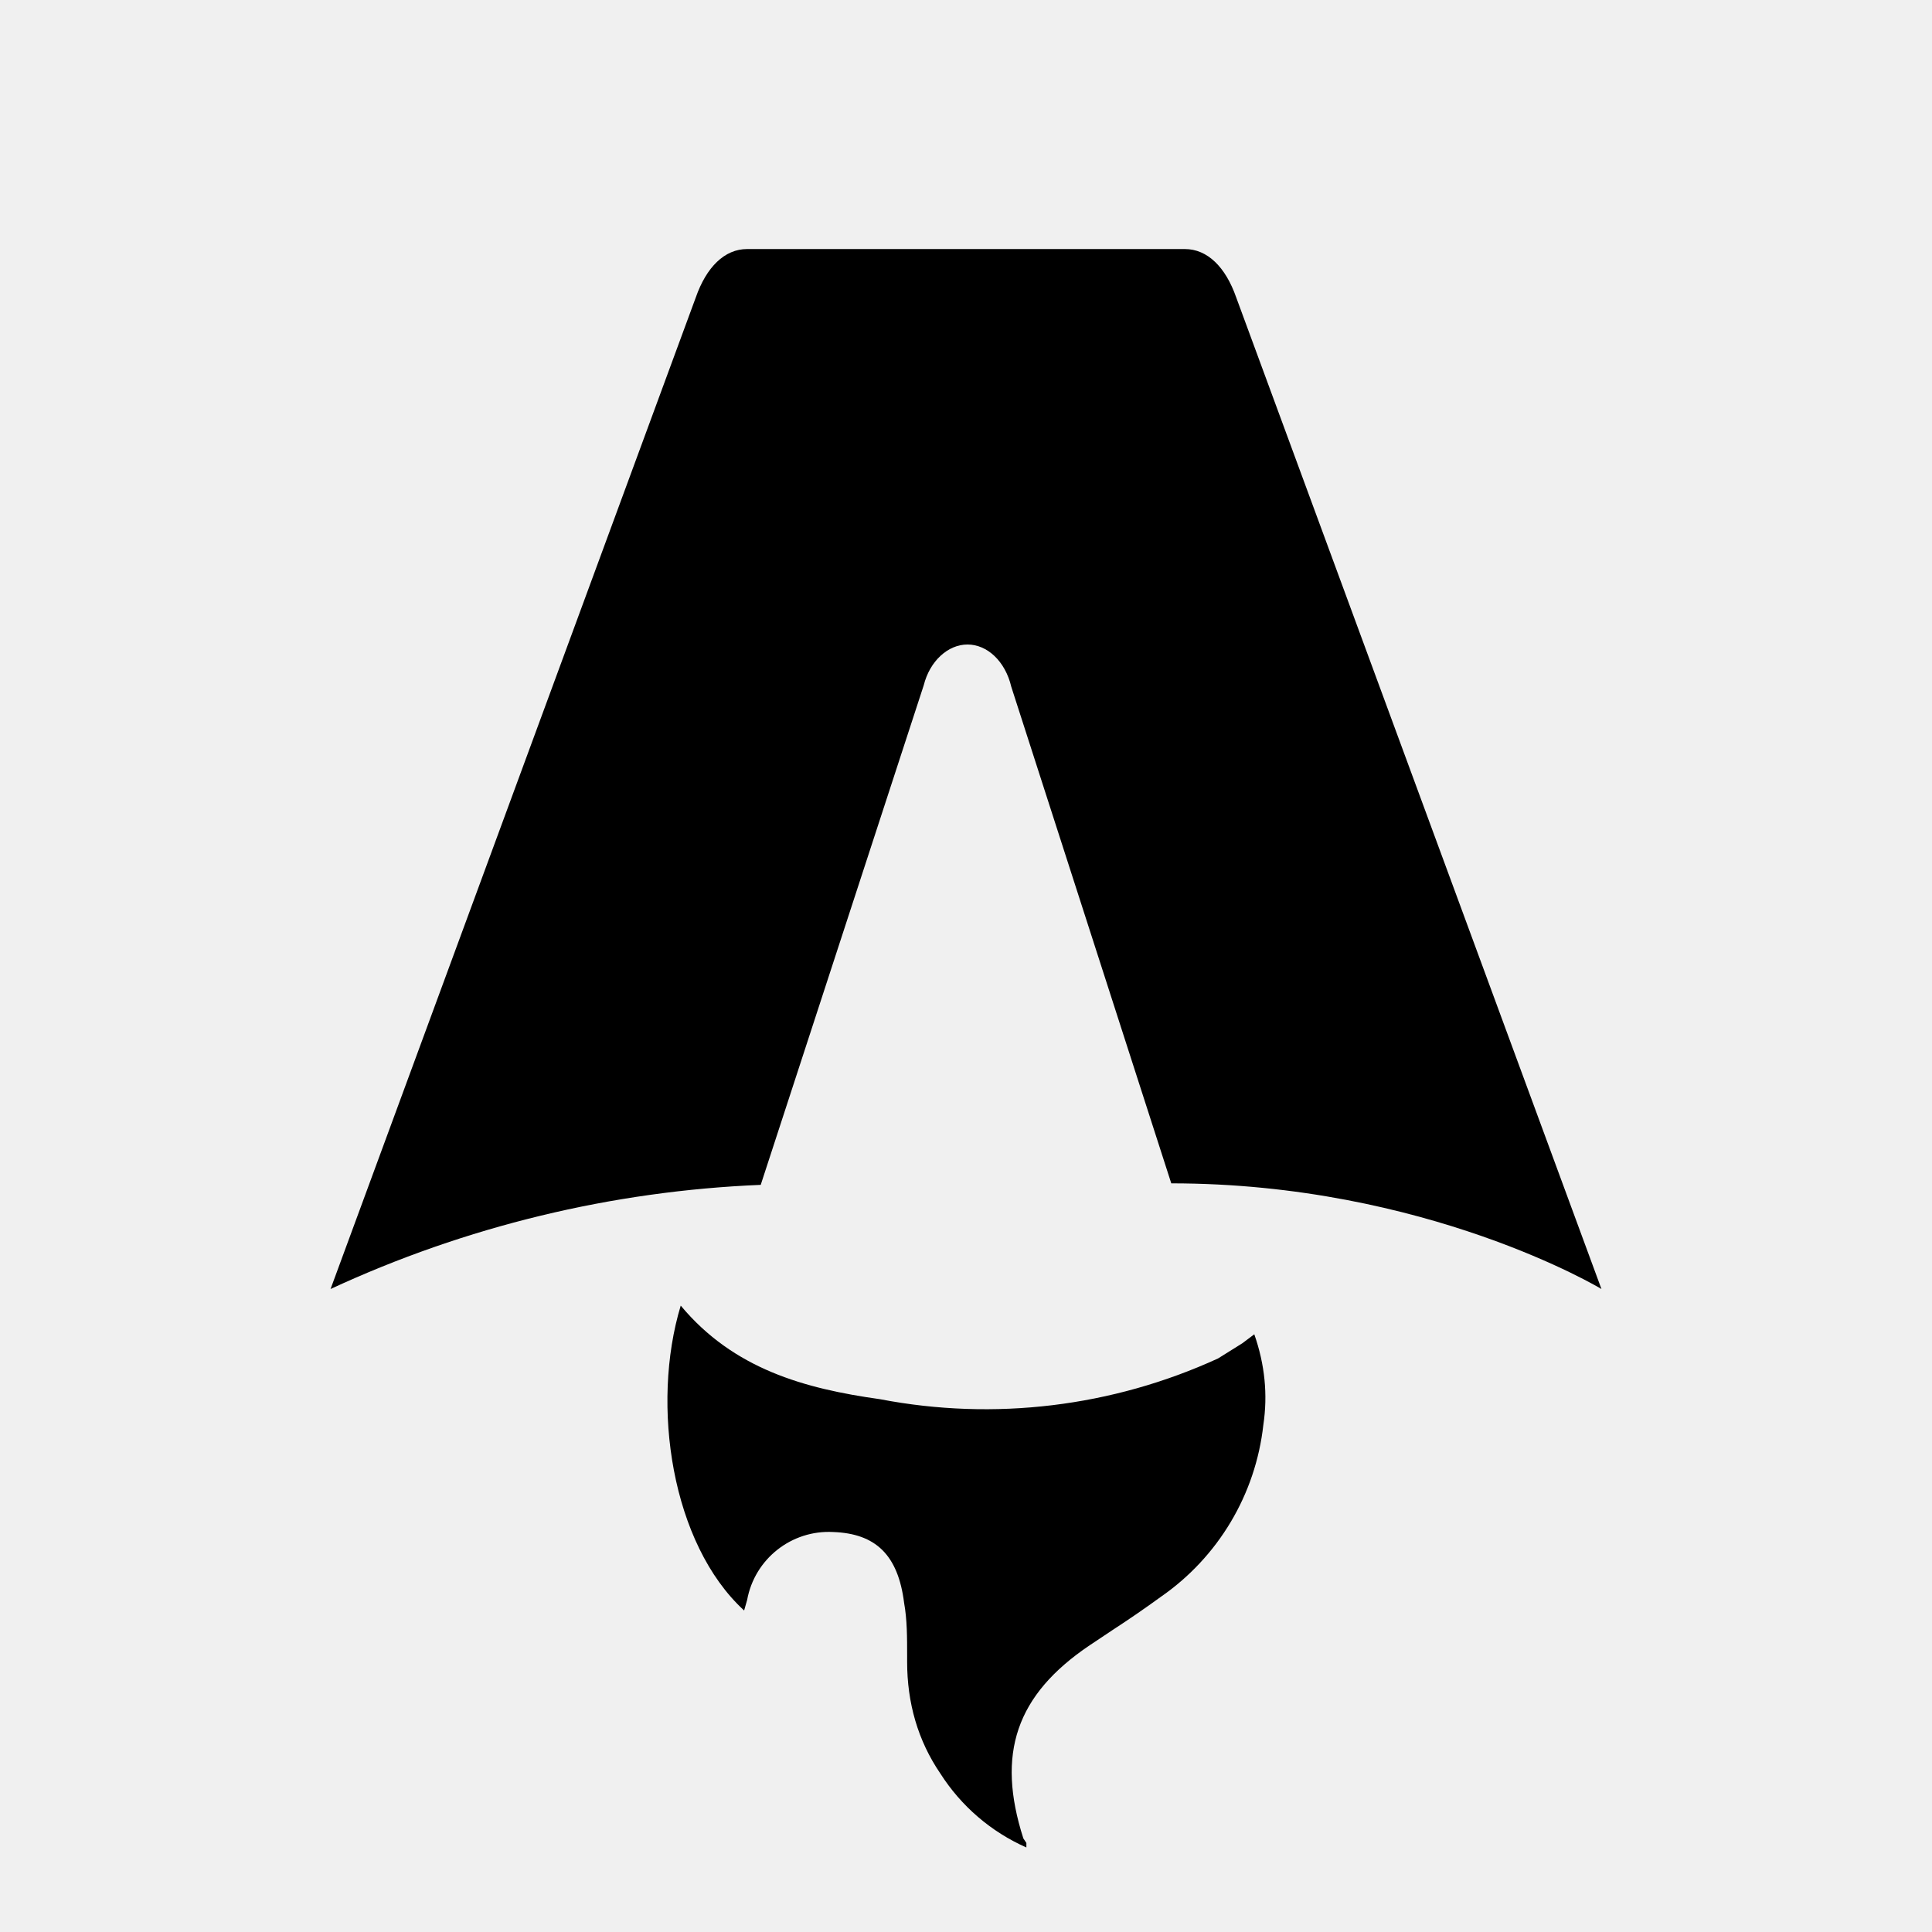
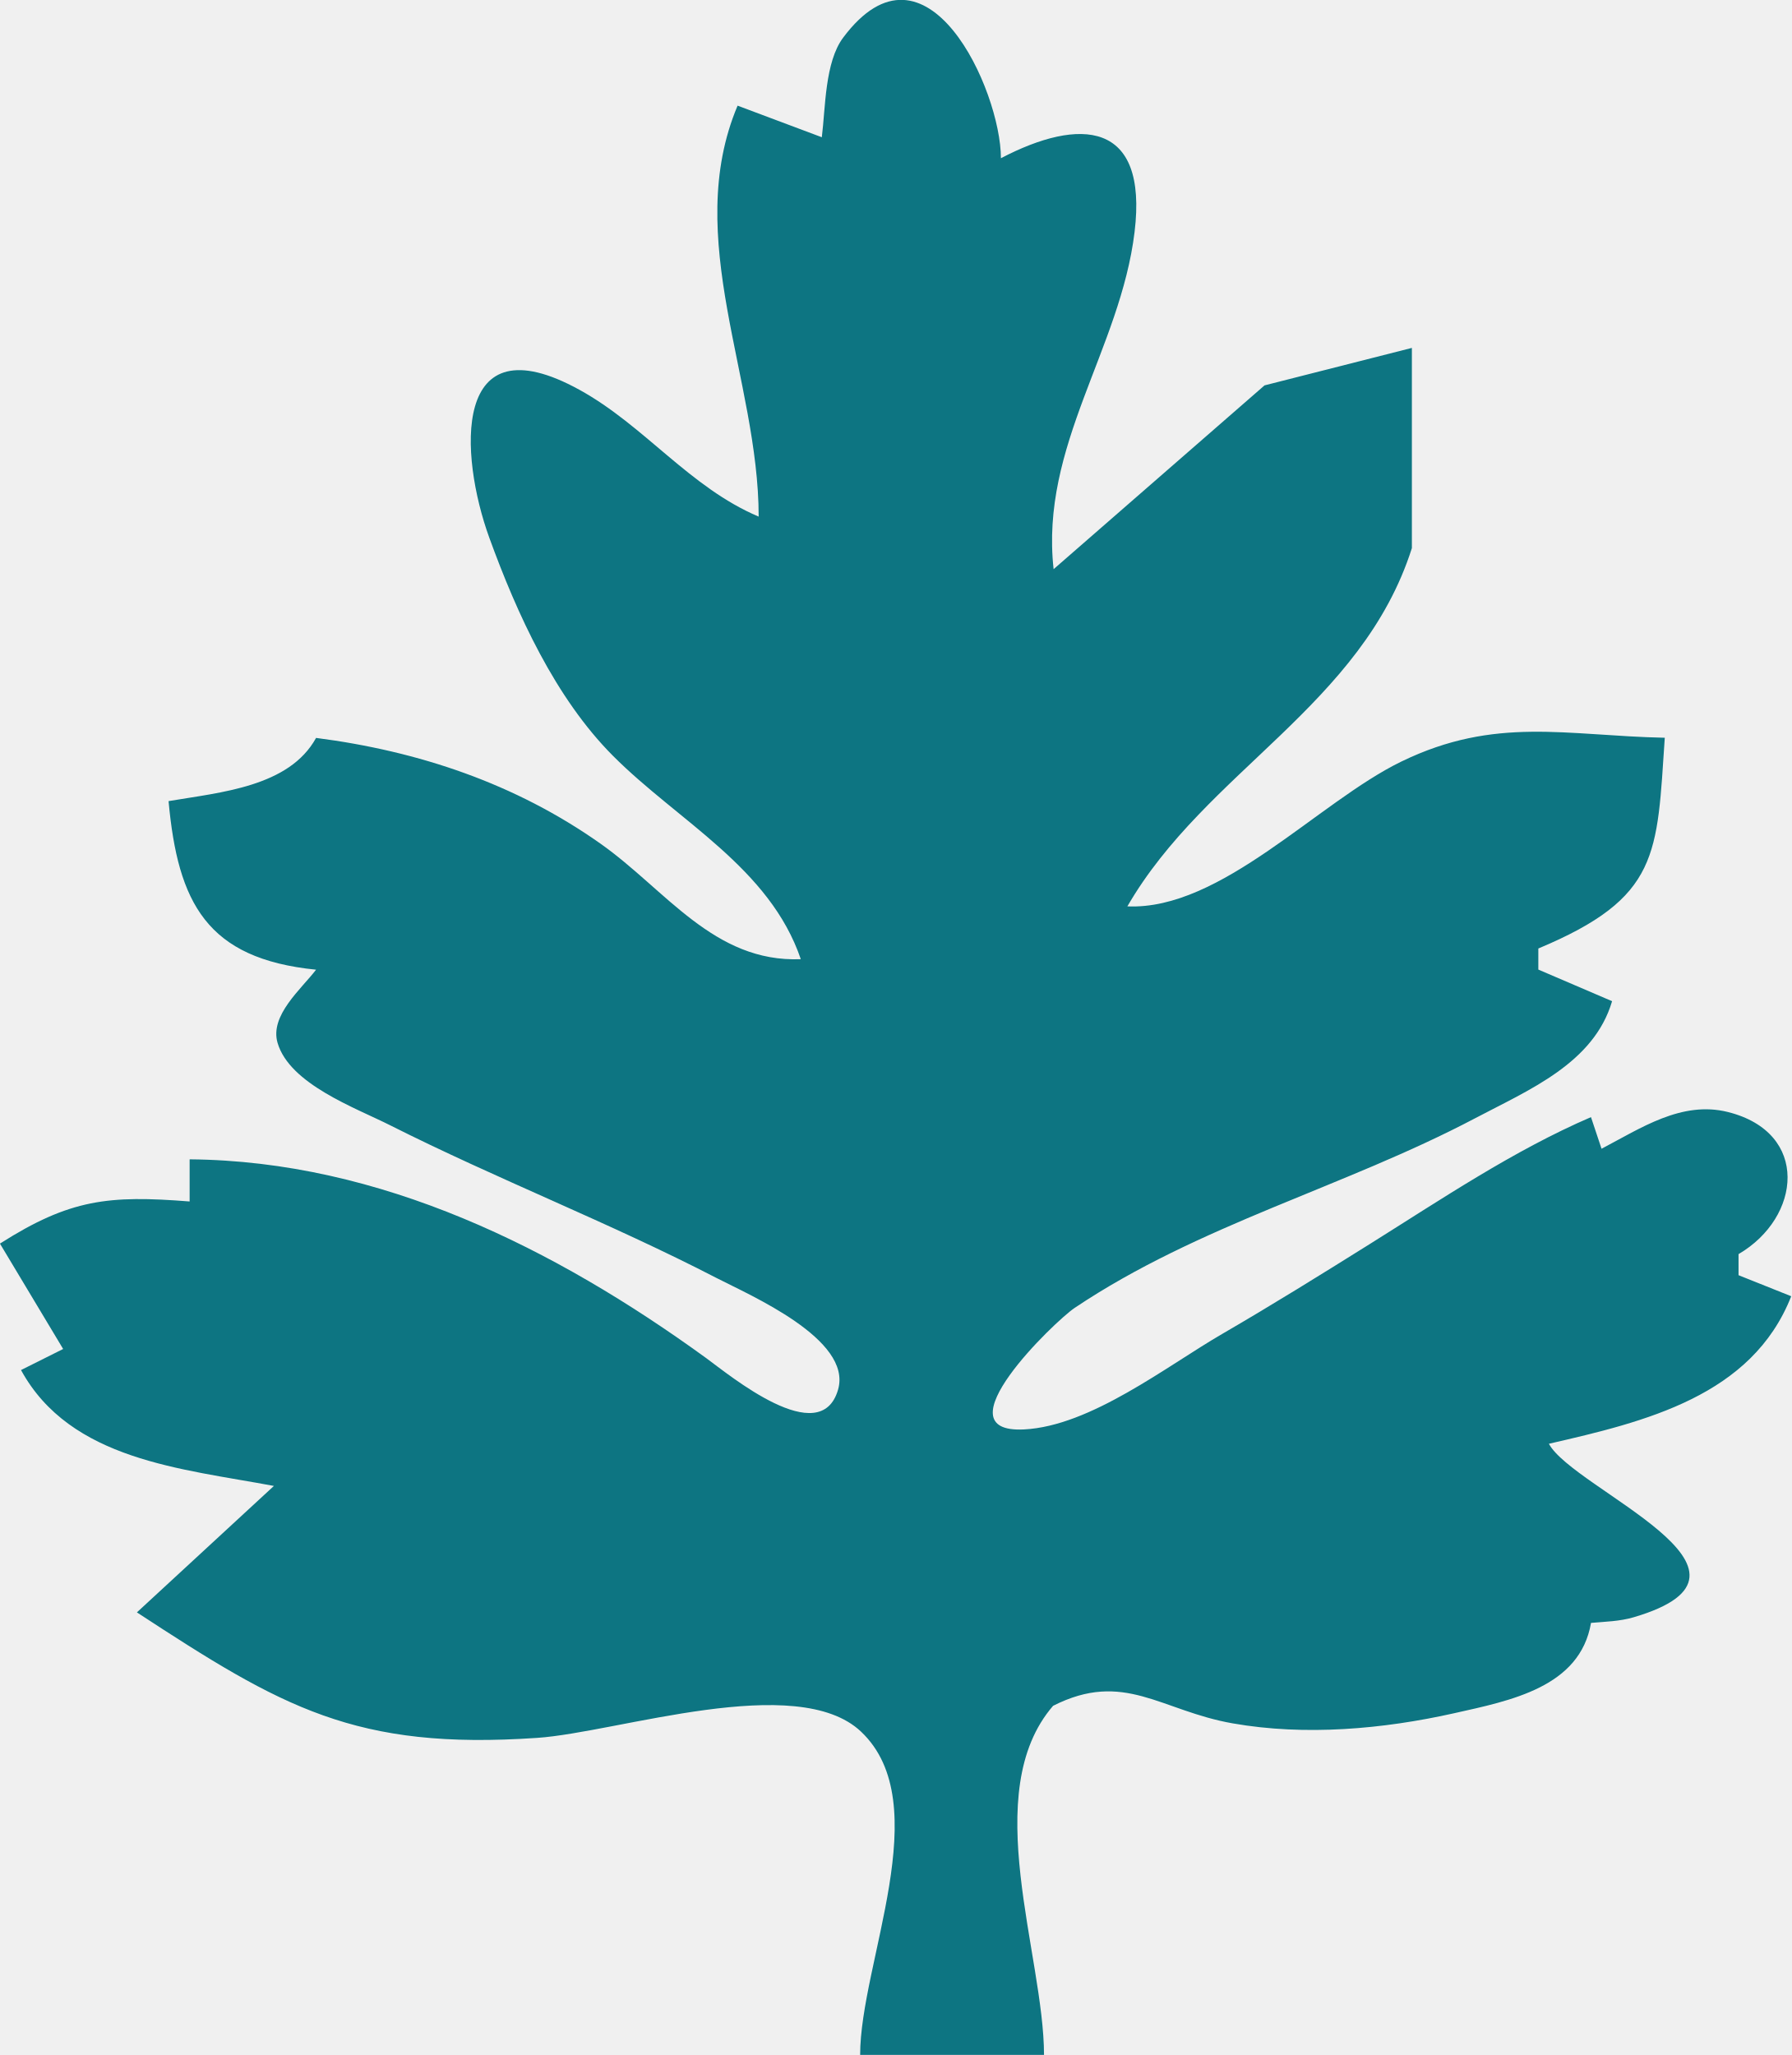
- <svg xmlns="http://www.w3.org/2000/svg" fill="none" viewBox="0 0 128 128">
-   <path d="M50.4 78.5a75.1 75.1 0 0 0-28.5 6.9l24.2-65.7c.7-2 1.9-3.2 3.4-3.2h29c1.5 0 2.7 1.2 3.4 3.2l24.2 65.7s-11.6-7-28.5-7L67 45.5c-.4-1.7-1.6-2.8-2.9-2.8-1.3 0-2.5 1.1-2.9 2.7L50.4 78.5Zm-1.1 28.2Zm-4.2-20.2c-2 6.6-.6 15.8 4.2 20.2a17.5 17.5 0 0 1 .2-.7 5.5 5.5 0 0 1 5.7-4.5c2.8.1 4.3 1.5 4.7 4.7.2 1.1.2 2.3.2 3.5v.4c0 2.7.7 5.2 2.2 7.4a13 13 0 0 0 5.7 4.9v-.3l-.2-.3c-1.8-5.6-.5-9.5 4.4-12.8l1.5-1a73 73 0 0 0 3.2-2.2 16 16 0 0 0 6.8-11.4c.3-2 .1-4-.6-6l-.8.6-1.6 1a37 37 0 0 1-22.4 2.7c-5-.7-9.7-2-13.2-6.2Z" />
-   <style>
-         path { fill: #000; }
-         @media (prefers-color-scheme: dark) {
-             path { fill: #FFF; }
-         }
-     </style>
+ <svg xmlns="http://www.w3.org/2000/svg" width="44.979mm" height="51.601mm" viewBox="0 0 44.979 51.601" version="1.1" id="svg1" xml:space="preserve">
+   <defs id="defs1" />
+   <g id="layer1" transform="translate(-103.9324,-121.8081)">
+     <path style="fill:#0d7582;stroke:none" d="m 124.57,125.255 -2.117,-0.794 c -1.399,3.317 0.529,6.878 0.529,10.319 -1.732,-0.733 -2.865,-2.283 -4.498,-3.183 -3.226,-1.777 -3.016,1.647 -2.266,3.712 0.695,1.912 1.654,4.023 3.109,5.481 1.636,1.64 3.932,2.804 4.713,5.103 -2.181,0.089 -3.391,-1.743 -5.027,-2.899 -2.135,-1.509 -4.568,-2.325 -7.144,-2.657 -0.677,1.228 -2.391,1.365 -3.704,1.587 0.233,2.552 0.956,3.958 3.704,4.233 -0.373,0.488 -1.169,1.149 -0.967,1.838 0.304,1.036 1.953,1.629 2.819,2.065 2.698,1.359 5.522,2.452 8.202,3.838 0.84,0.434 3.417,1.538 3.053,2.803 -0.441,1.535 -2.73,-0.368 -3.317,-0.795 -3.784,-2.745 -8.173,-4.947 -12.965,-4.987 v 1.058 c -2.032,-0.16 -3.004,-0.062 -4.763,1.058 l 1.587,2.646 -1.058,0.529 c 1.242,2.271 4.042,2.476 6.35,2.91 l -3.44,3.175 c 3.639,2.38 5.475,3.465 10.054,3.151 2.023,-0.139 6.519,-1.677 8.128,-0.157 1.915,1.809 -0.022,5.809 -0.022,8.118 h 4.617 c -0.002,-2.514 -1.649,-6.594 0.228,-8.766 1.782,-0.902 2.702,0.124 4.511,0.441 1.816,0.319 3.77,0.146 5.556,-0.254 1.419,-0.318 3.162,-0.652 3.44,-2.269 0.36,-0.032 0.719,-0.038 1.069,-0.141 3.906,-1.147 -1.509,-3.207 -2.127,-4.357 2.417,-0.554 5.099,-1.197 6.085,-3.704 l -1.323,-0.529 v -0.529 c 1.575,-0.919 1.797,-3.051 -0.266,-3.568 -1.162,-0.291 -2.191,0.408 -3.174,0.922 l -0.265,-0.794 c -1.943,0.837 -3.765,2.067 -5.556,3.188 -1.226,0.767 -2.453,1.53 -3.704,2.256 -1.401,0.813 -3.303,2.314 -4.976,2.398 -2.16,0.109 0.772,-2.717 1.272,-3.052 3.118,-2.09 6.765,-3.027 10.054,-4.761 1.36,-0.717 2.981,-1.382 3.44,-2.94 l -1.852,-0.794 v -0.529 c 3.058,-1.28 2.976,-2.362 3.175,-5.292 -2.475,-0.051 -4.253,-0.549 -6.615,0.598 -2.091,1.016 -4.527,3.74 -6.879,3.636 1.964,-3.397 5.885,-5.044 7.144,-8.996 v -5.027 l -3.7,0.941 -5.296,4.615 c -0.344,-3.098 1.676,-5.521 2.033,-8.467 0.34,-2.803 -1.38,-2.886 -3.356,-1.852 -10e-4,-1.708 -1.87,-5.826 -3.962,-3.027 -0.46,0.616 -0.442,1.758 -0.535,2.498 z" id="path11" />
+   </g>
</svg>
